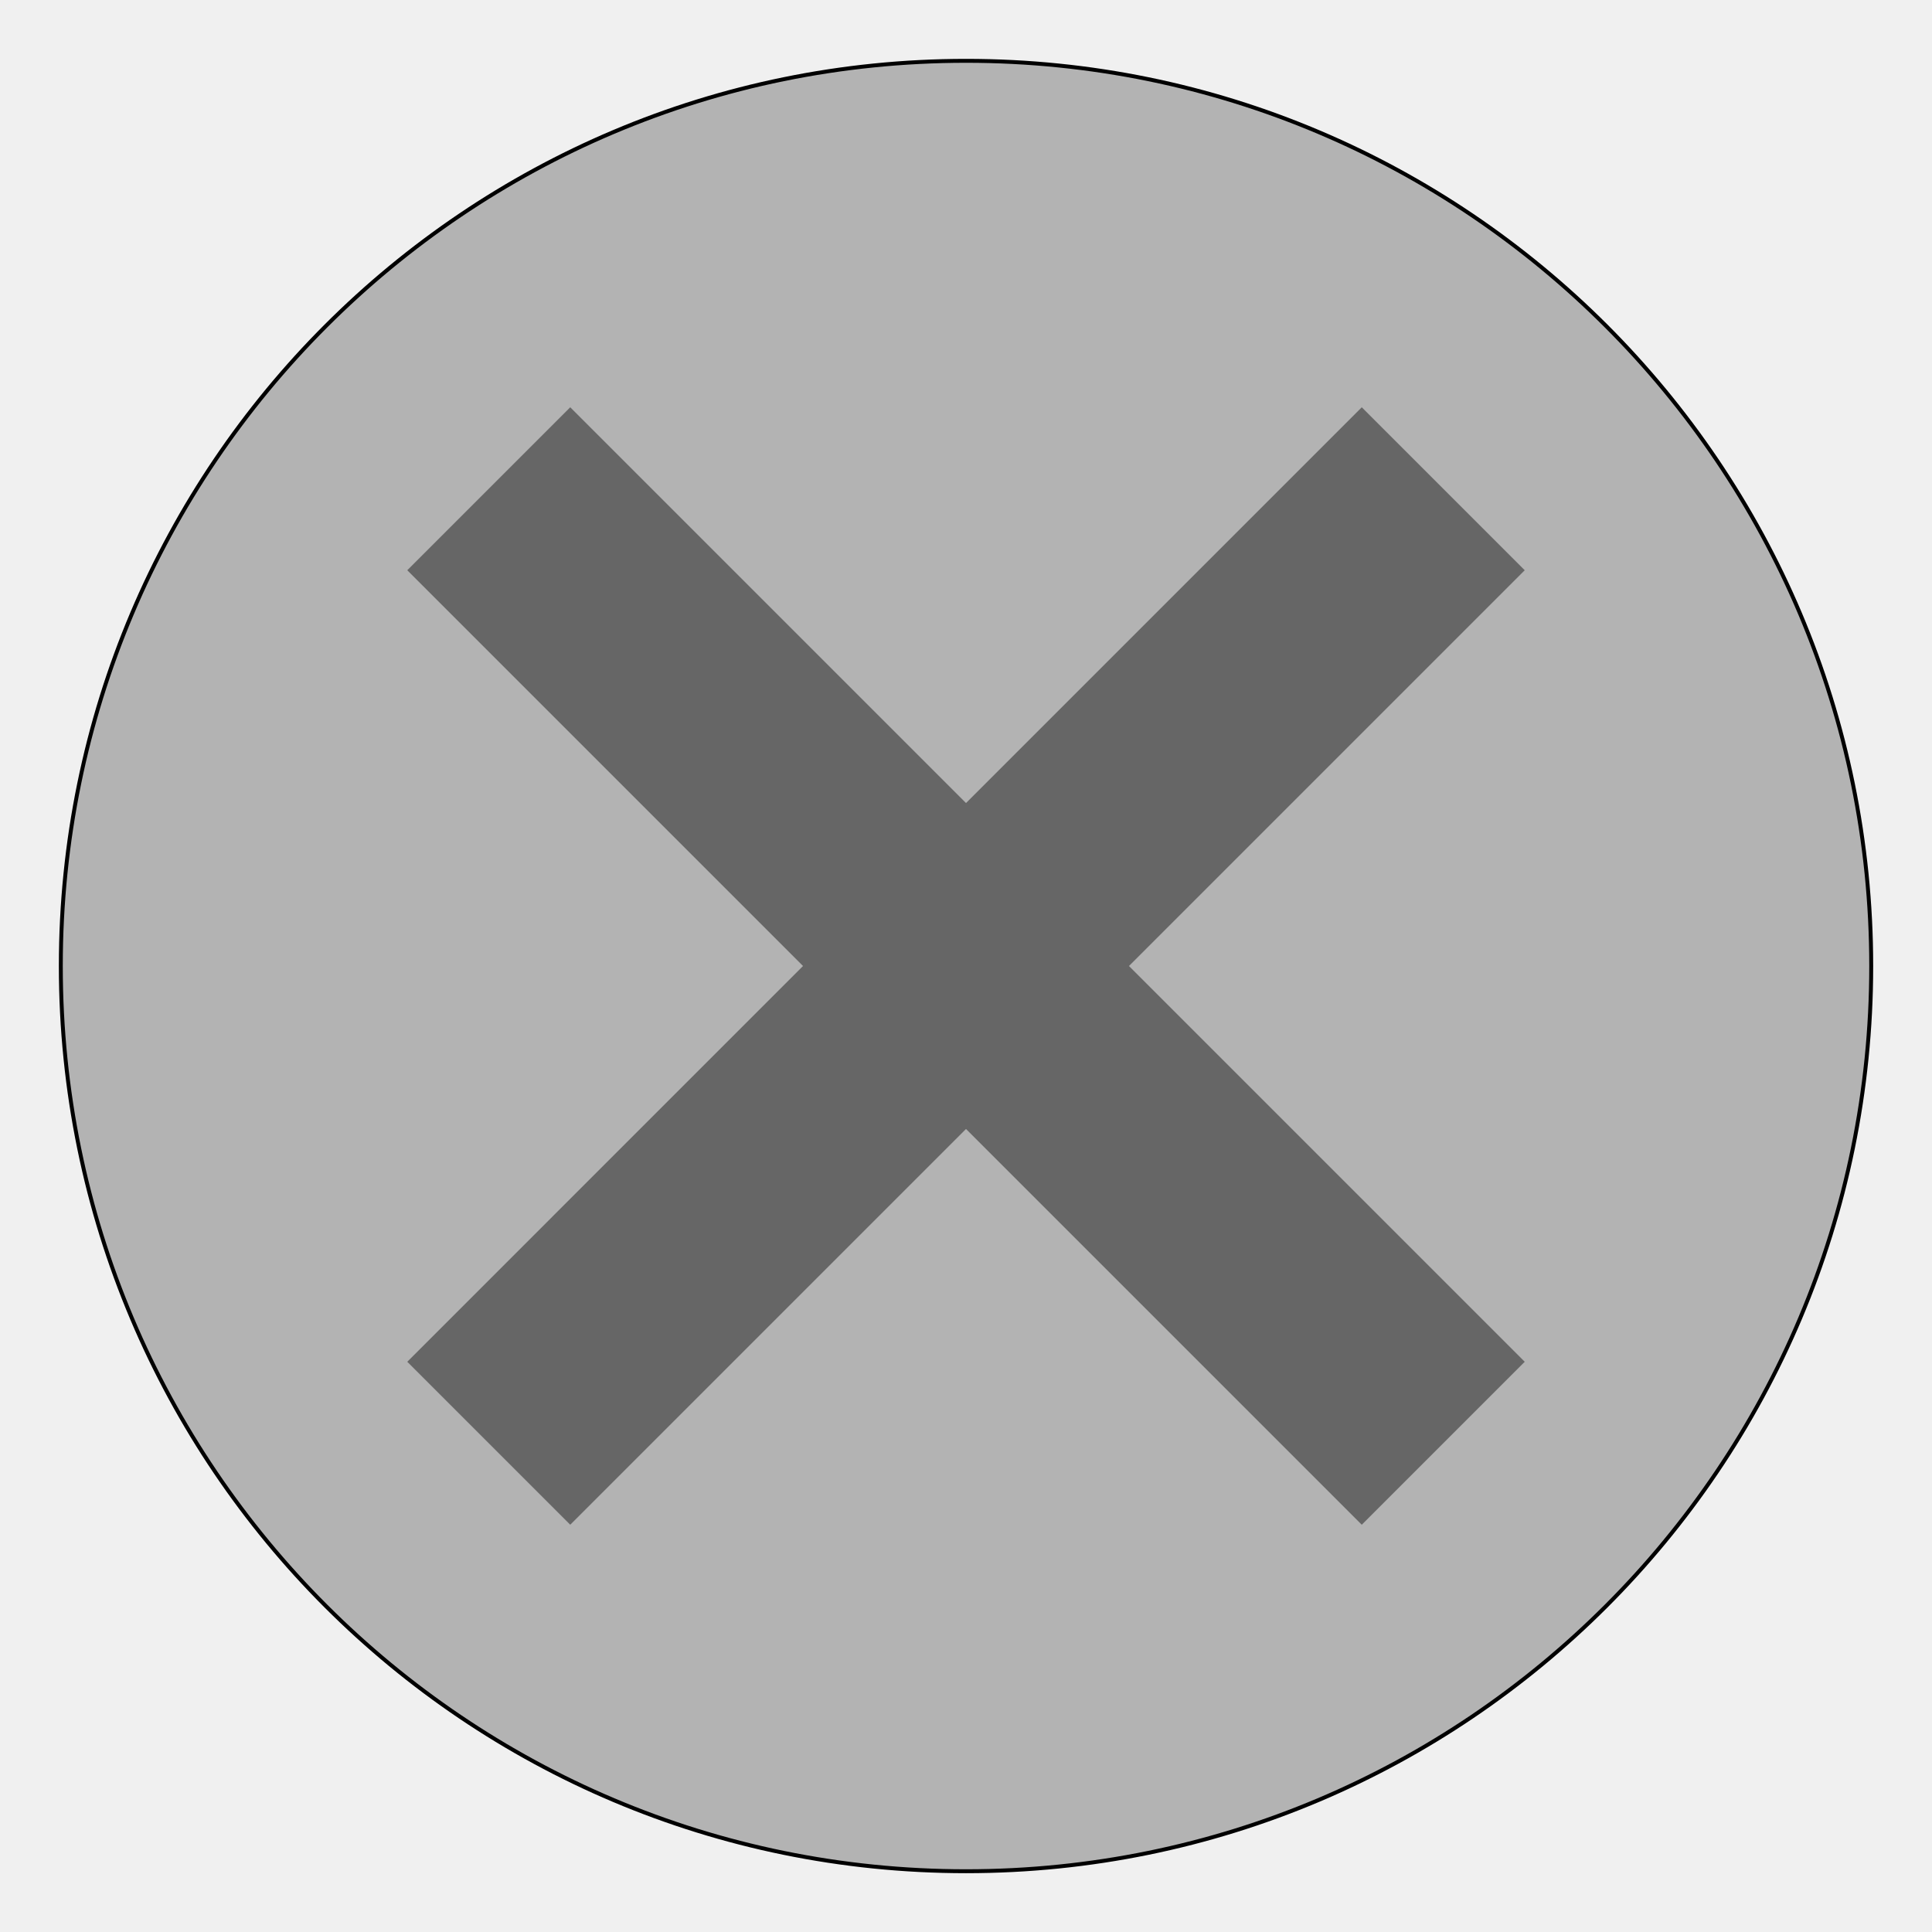
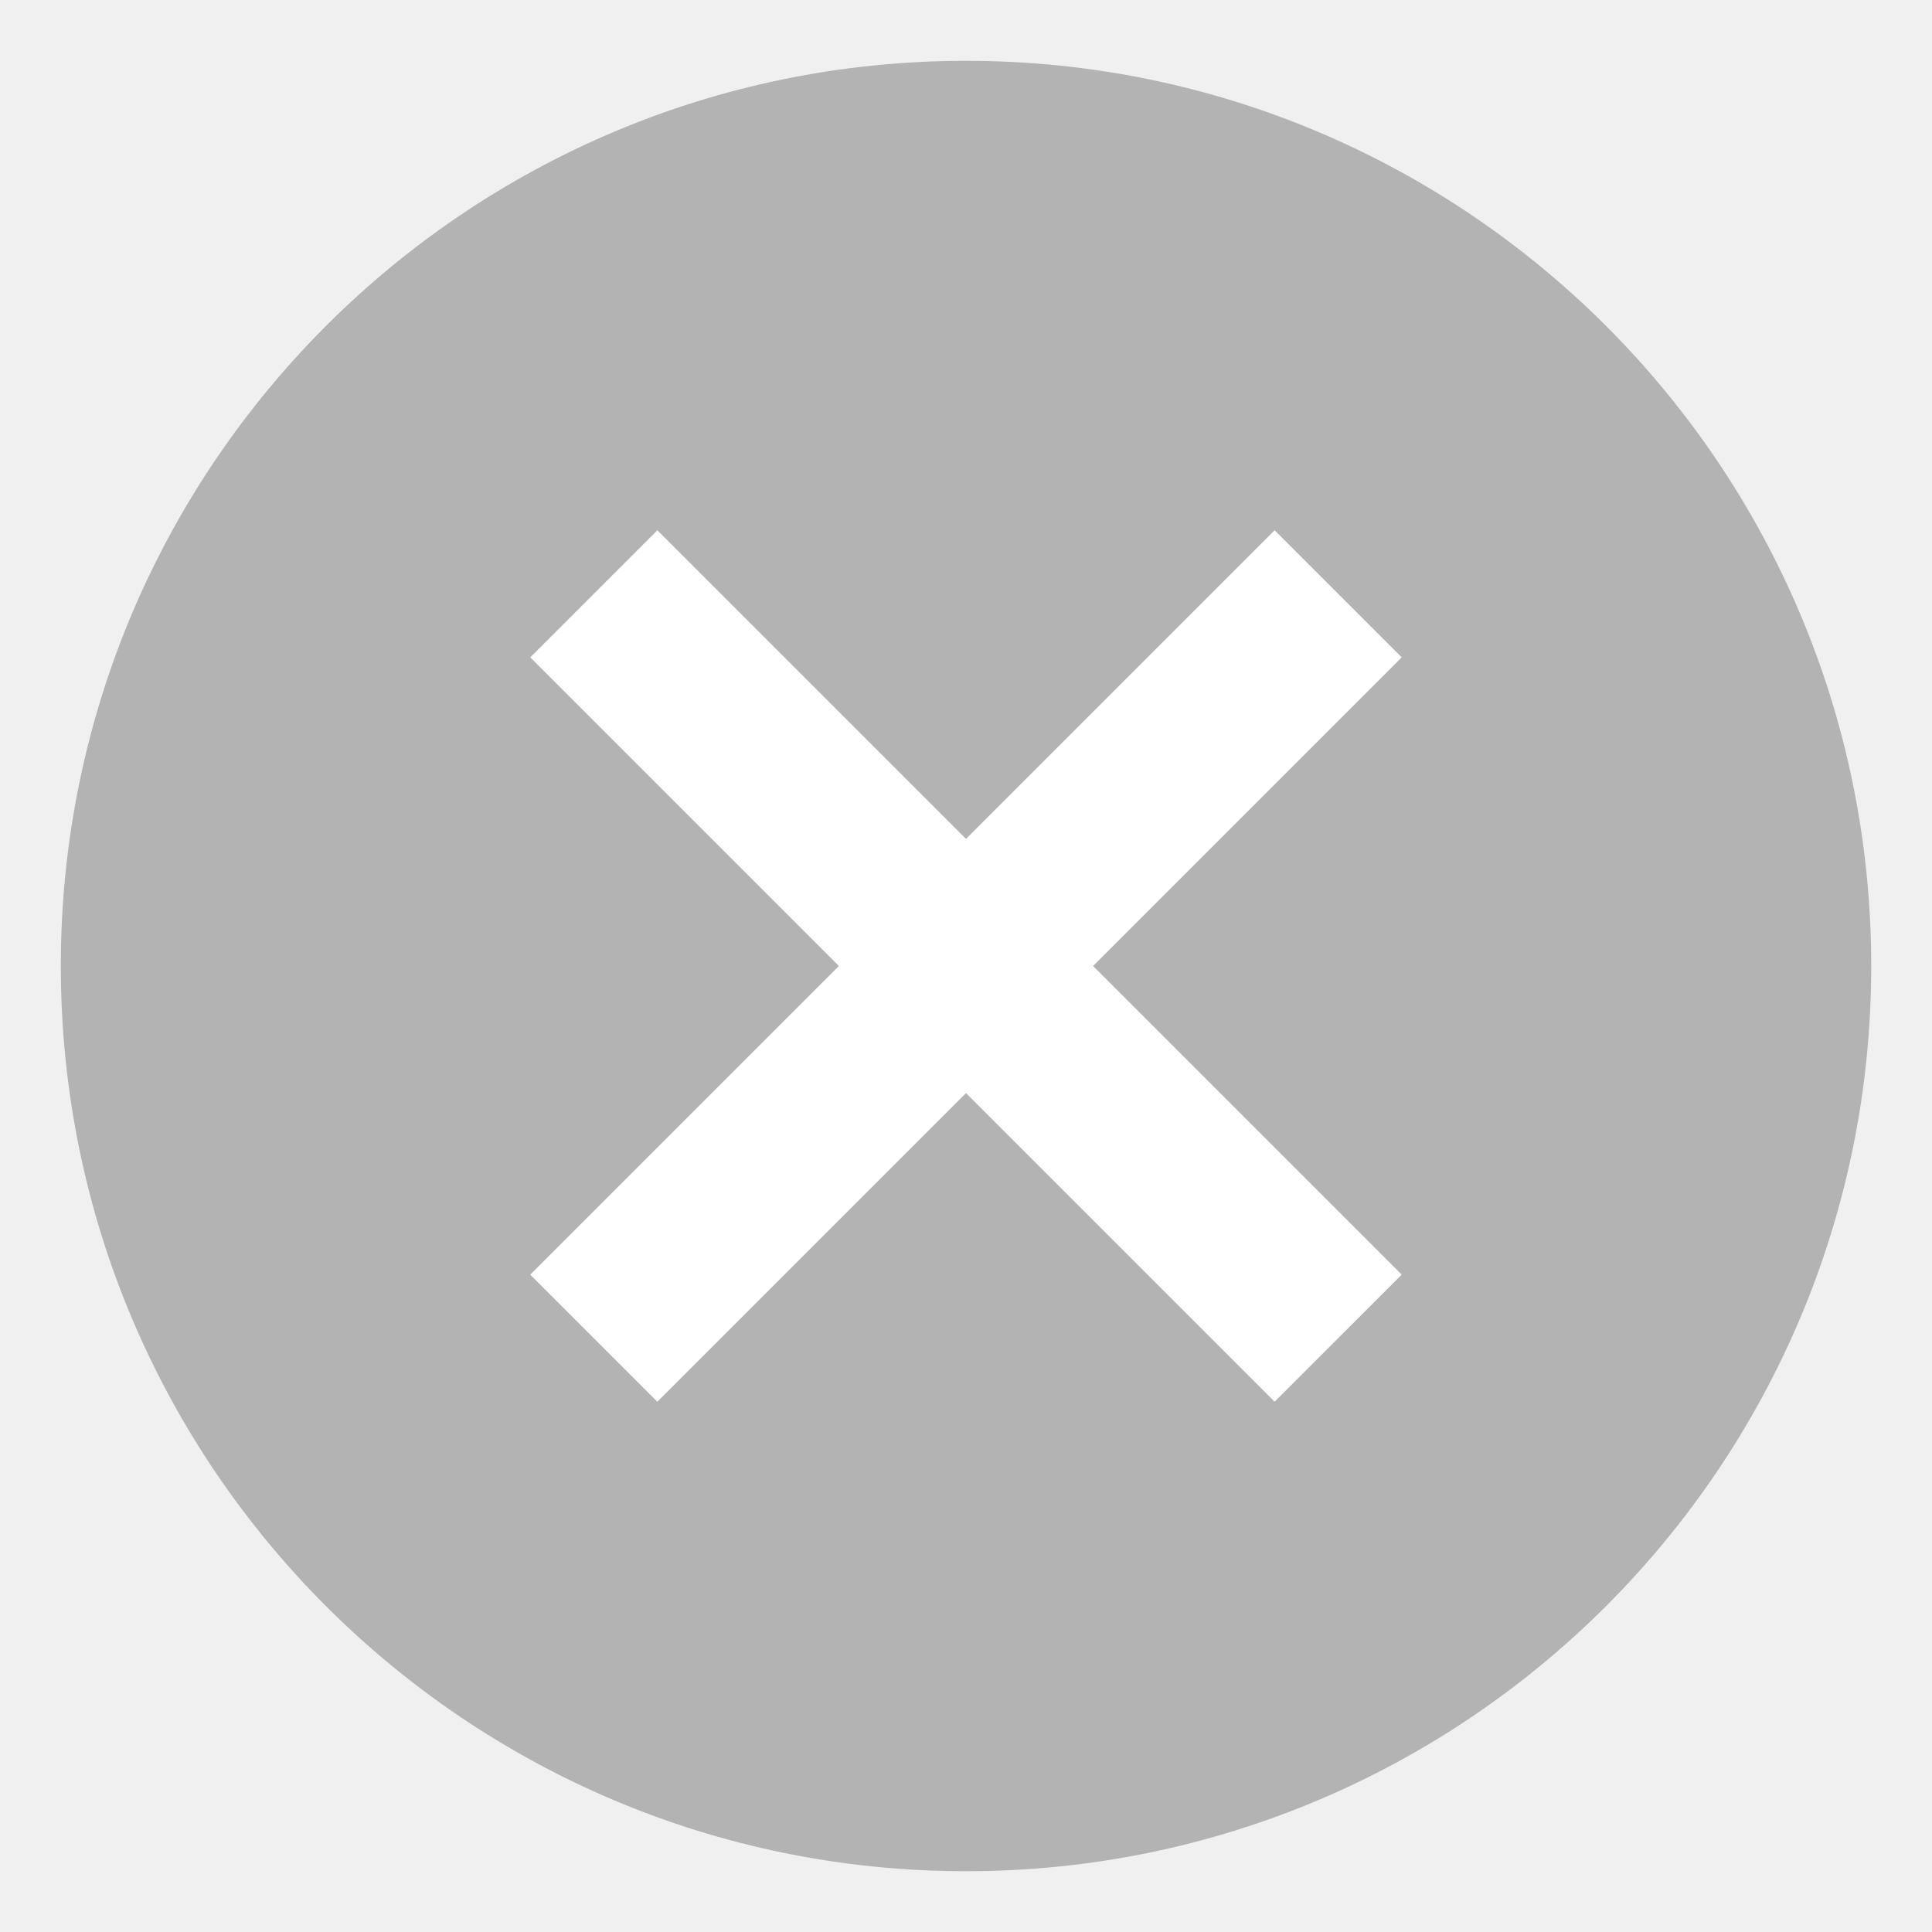
<svg xmlns="http://www.w3.org/2000/svg" viewBox="0 0 32 32" version="1.1" id="svg3355" height="32" width="32">
  <defs id="defs3357" />
  <g transform="translate(-142.0527,-724.1756)" id="layer1">
-     <circle r="14.993" cy="740.176" cx="158.053" id="path3373" style="fill:#b3b3b3;fill-opacity:1;fill-rule:evenodd;stroke:#000000;stroke-width:0.065px;stroke-linecap:butt;stroke-linejoin:miter;stroke-opacity:1" />
-     <polygon style="fill:#666666" transform="matrix(0.1927989,0,0,0.1927989,148.7984,730.9213)" points="34,48 0,82 14,96 48,62 82,96 96,82 62,48 96,14 82,0 48,34 14,0 0,14 " id="polygon3364" />
+     <circle r="14.993" cy="740.176" cx="158.053" id="path3373" style="fill:#b3b3b3;fill-opacity:1;fill-rule:evenodd;stroke:none;stroke-width:0.065px;stroke-linecap:butt;stroke-linejoin:miter;stroke-opacity:1" d="m 173.046,740.176 a 14.993,14.993 0 0 1 -14.993,14.993 14.993,14.993 0 0 1 -14.993,-14.993 14.993,14.993 0 0 1 14.993,-14.993 14.993,14.993 0 0 1 14.993,14.993 z" />
+     <polygon style="fill:#ffffff" transform="matrix(0.1503515,0,0,0.1503515,150.8358,732.9588)" points="96,82 62,48 96,14 82,0 48,34 14,0 0,14 34,48 0,82 14,96 48,62 82,96 " id="polygon3364" />
  </g>
</svg>
